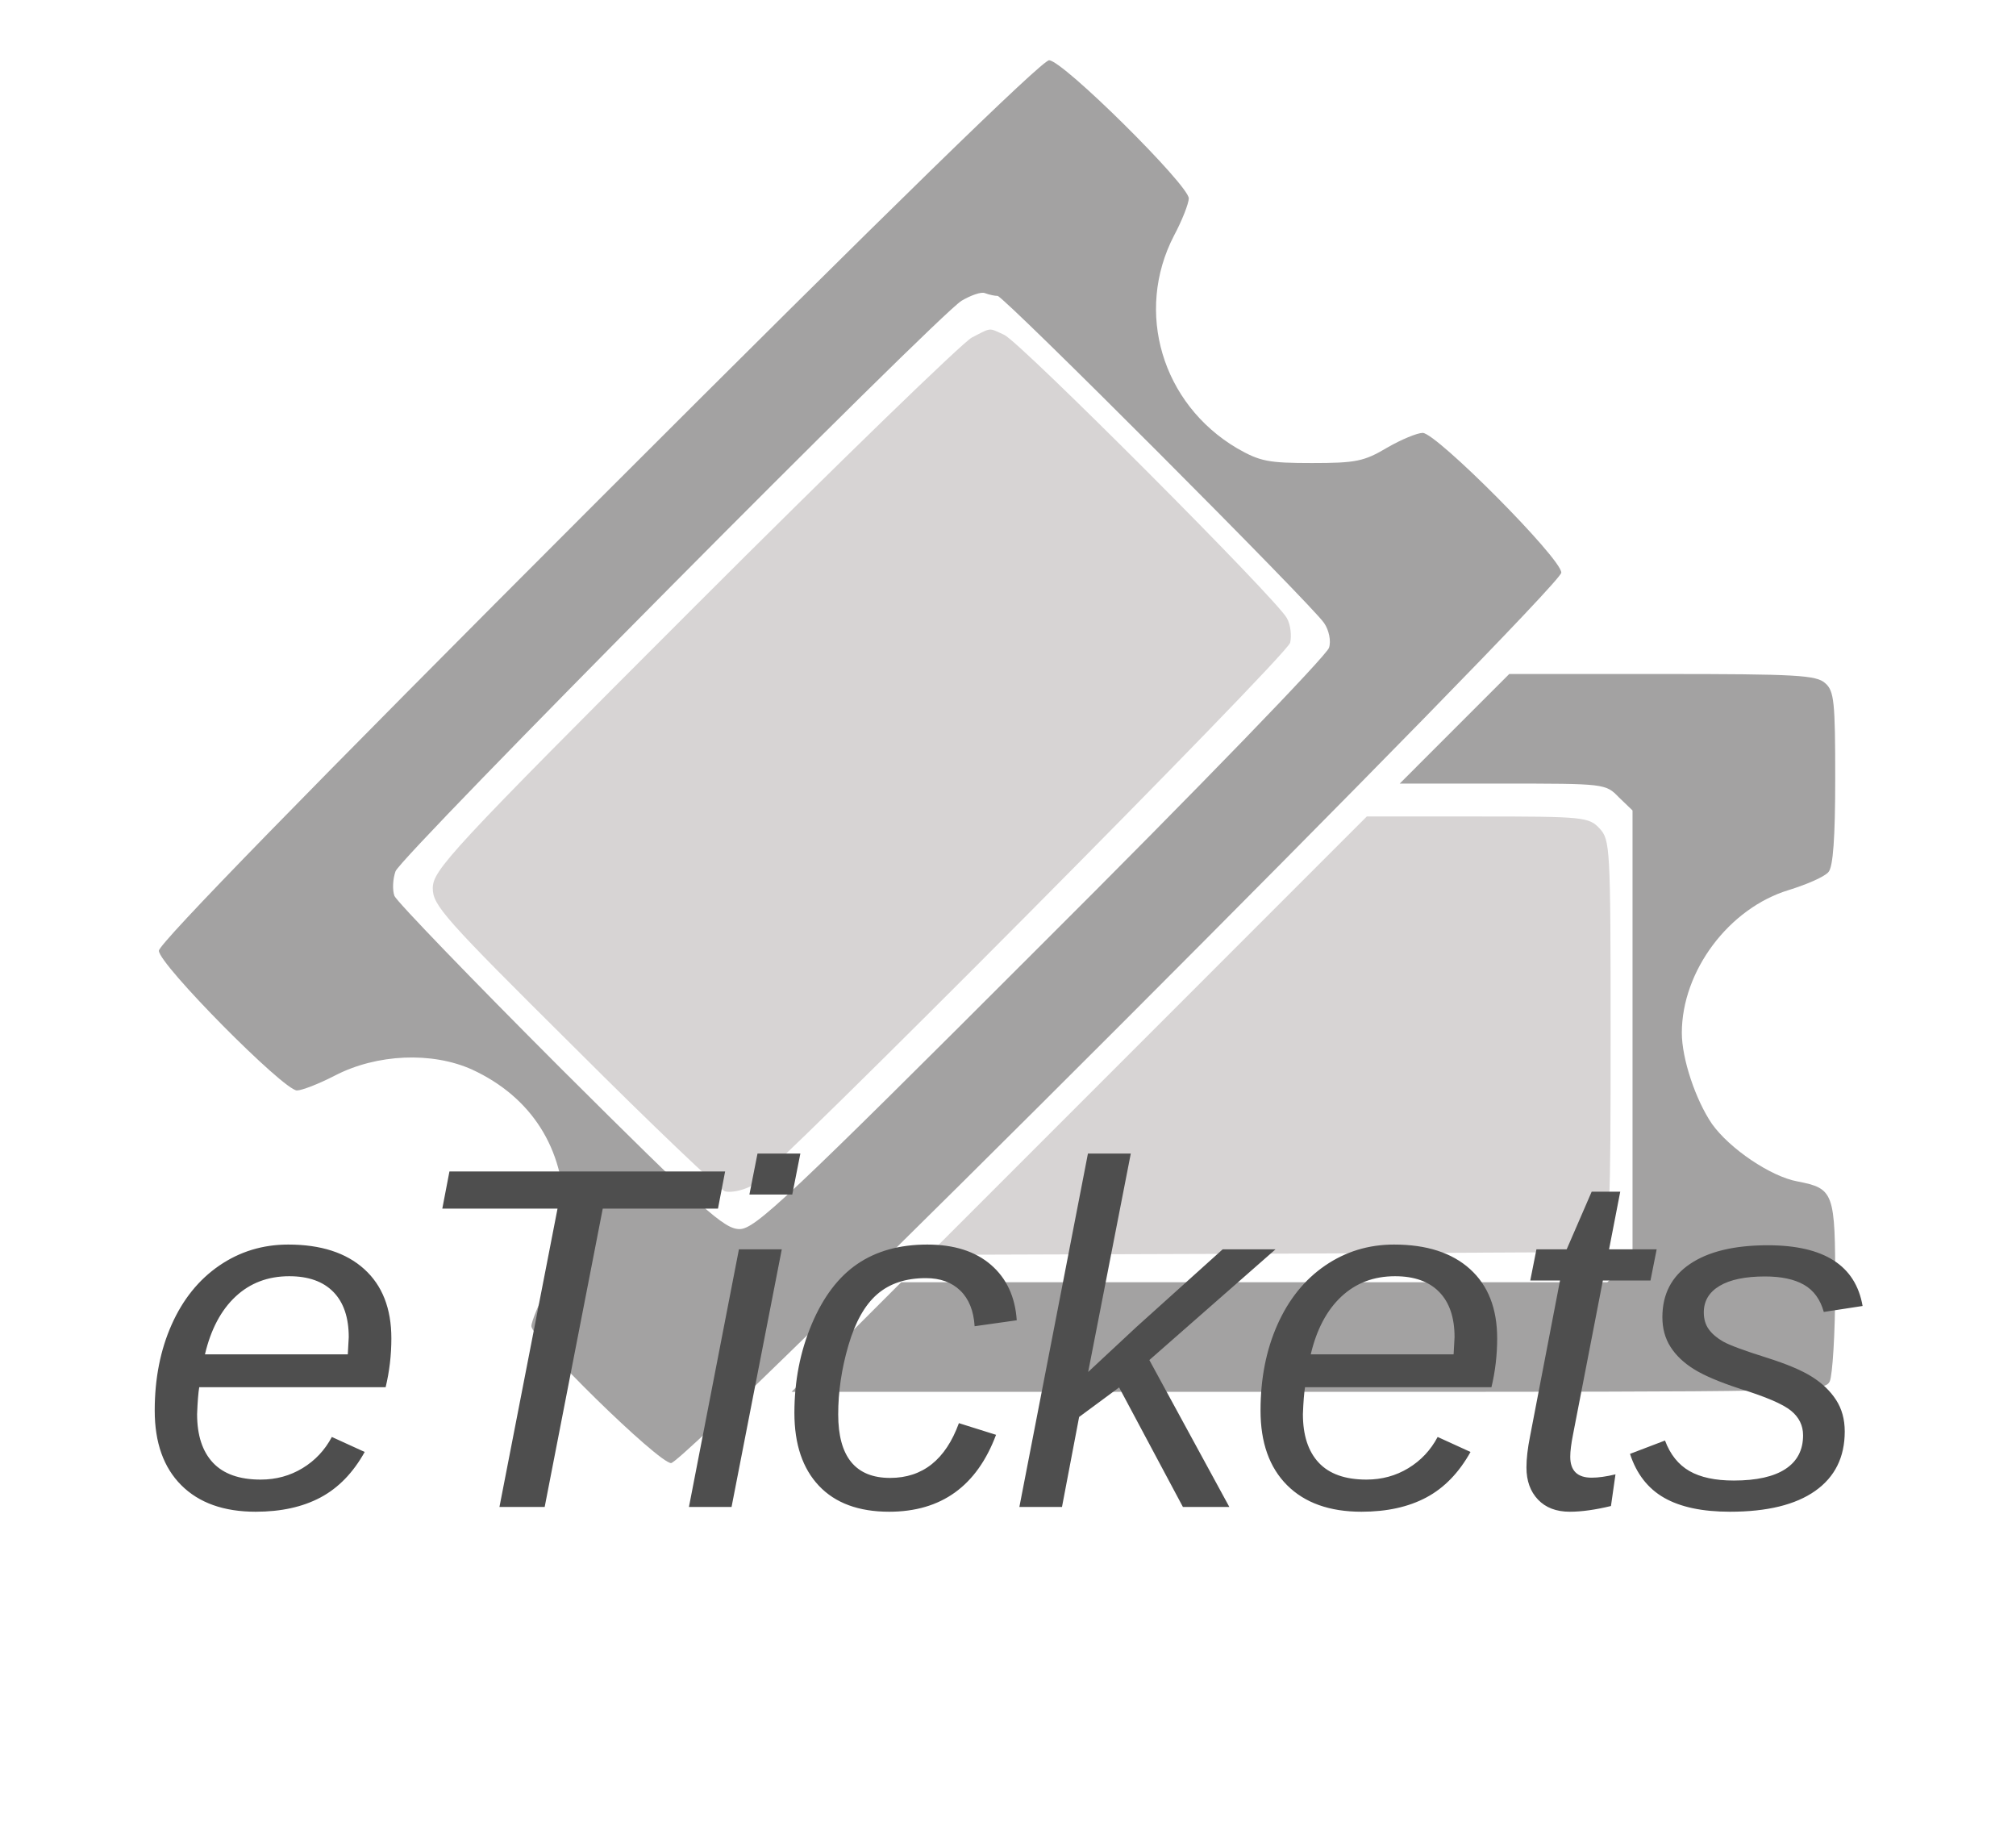
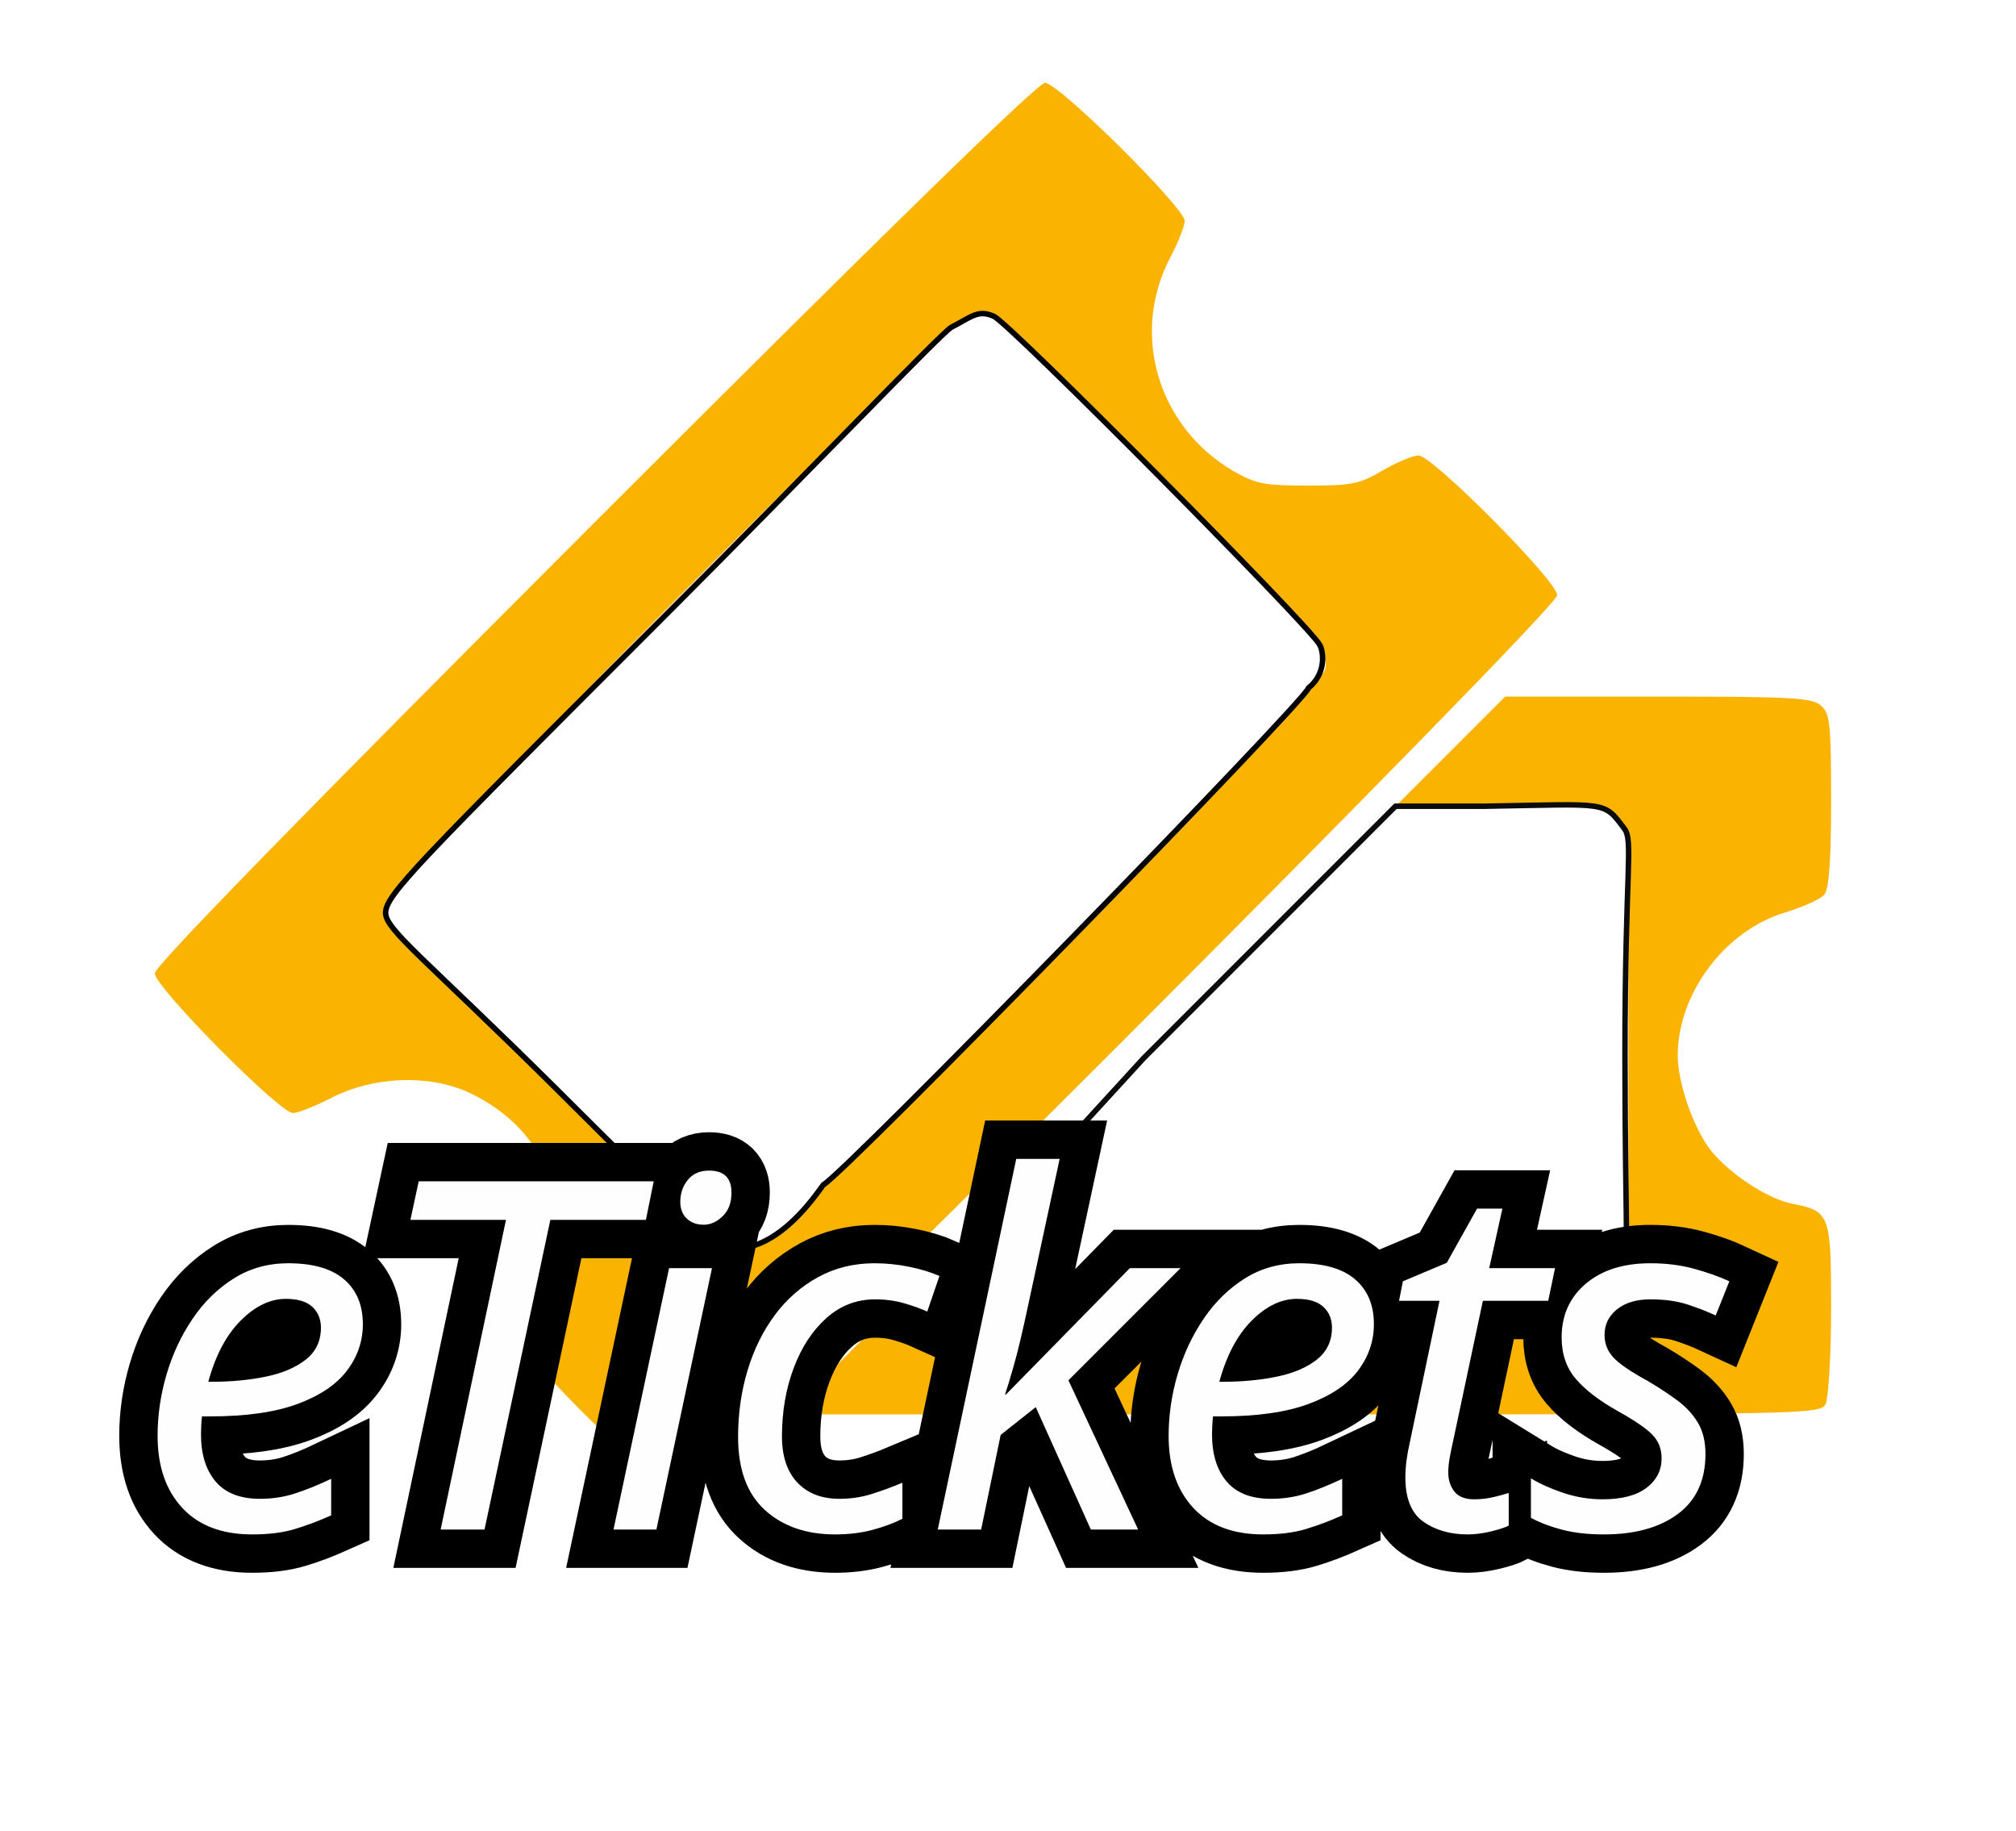
<svg xmlns="http://www.w3.org/2000/svg" version="1.0" width="368pt" height="334pt" viewBox="0 0 368 334" preserveAspectRatio="xMidYMid meet">
-   <g transform="translate(0,334) scale(0.1,-0.1)" fill="#000000" stroke="none">
-     <path d="M1092 2427 c-531 -531 -802 -809 -802 -822 0 -25 228 -255 252 -255 9 0 40 12 69 27 77 40 178 44 251 11 108 -50 168 -144 168 -264 0 -59 -5 -81 -30 -130 -16 -32 -30 -66 -30 -74 0 -23 232 -250 255 -250 28 0 1625 1598 1625 1625 0 26 -228 255 -253 255 -10 0 -39 -12 -65 -27 -42 -25 -57 -28 -137 -28 -80 0 -95 3 -137 27 -137 81 -187 249 -115 388 15 28 27 59 27 68 0 24 -230 252 -255 252 -13 0 -289 -269 -823 -803z m729 373 c11 0 575 -565 596 -597 9 -13 13 -33 9 -45 -3 -13 -239 -257 -525 -542 -466 -466 -523 -519 -551 -519 -28 0 -65 33 -327 294 -162 162 -298 303 -303 314 -4 11 -3 31 2 45 10 28 986 1011 1033 1041 17 10 36 17 43 14 8 -3 18 -5 23 -5z" style="fill: rgb(163, 162, 162);" />
-     <path d="M1774 2724 c-16 -8 -245 -230 -507 -492 -446 -446 -477 -480 -477 -513 0 -31 20 -54 258 -290 141 -141 265 -259 275 -263 10 -3 30 1 45 8 39 21 979 967 987 993 3 12 1 33 -6 45 -17 33 -487 504 -516 517 -29 13 -22 14 -59 -5z" style="fill: rgb(215, 212, 212);" />
-     <path d="M2655 2010 l-100 -100 188 0 c186 0 188 0 212 -25 l25 -24 0 -409 0 -409 -23 -21 -23 -22 -645 0 -644 0 -100 -100 -100 -100 942 0 c921 0 943 0 953 19 5 11 10 87 10 174 0 171 -2 178 -69 191 -49 9 -124 60 -156 105 -30 44 -55 119 -55 166 0 113 86 228 196 261 32 10 65 24 72 33 8 10 12 61 12 171 0 139 -2 159 -18 173 -16 15 -52 17 -298 17 l-279 0 -100 -100z" style="fill: rgb(163, 162, 162);" />
-     <path d="M2095 1450 l-400 -400 603 2 604 3 19 24 c18 22 19 44 19 375 0 341 -1 353 -20 374 -20 21 -28 22 -223 22 l-202 0 -400 -400z" style="fill: rgb(215, 212, 212);" />
-     <text style="fill: rgb(78, 78, 78); font-family: Arial, sans-serif; font-size: 890px; font-style: italic; letter-spacing: -20px; word-spacing: -2.7px; white-space: pre;" transform="matrix(1, 0, 0, -1, 0, 0)" x="252.442" y="-589.894">eTickets</text>
+   <g transform="matrix(0.1, 0, 0, -0.1, -0.748879, 338.1188)" fill="#000000" stroke="none">
+     <path d="M1092 2427 c-531 -531 -802 -809 -802 -822 0 -25 228 -255 252 -255 9 0 40 12 69 27 77 40 178 44 251 11 108 -50 168 -144 168 -264 0 -59 -5 -81 -30 -130 -16 -32 -30 -66 -30 -74 0 -23 232 -250 255 -250 28 0 1625 1598 1625 1625 0 26 -228 255 -253 255 -10 0 -39 -12 -65 -27 -42 -25 -57 -28 -137 -28 -80 0 -95 3 -137 27 -137 81 -187 249 -115 388 15 28 27 59 27 68 0 24 -230 252 -255 252 -13 0 -289 -269 -823 -803z m729 373 c11 0 575 -565 596 -597 9 -13 13 -33 9 -45 -3 -13 -239 -257 -525 -542 -466 -466 -523 -519 -551 -519 -28 0 -65 33 -327 294 -162 162 -298 303 -303 314 -4 11 -3 31 2 45 10 28 986 1011 1033 1041 17 10 36 17 43 14 8 -3 18 -5 23 -5z" style="fill: rgb(250, 180, 0);" />
+     <path d="M 1744.045 2783.91 C 1728.045 2775.91 1480.323 2516.466 1218.323 2254.466 C 772.323 1808.466 711.367 1748.255 711.367 1715.255 C 711.367 1684.255 783.789 1631.3 1021.789 1395.3 C 1162.789 1254.3 1223.135 1196.211 1233.135 1192.211 C 1357.49 985.061 1497.378 1202.175 1510.287 1218.933 C 1549.287 1239.933 2388.188 2099.812 2396.188 2125.812 C 2429.143 2152.79 2423.399 2192.511 2416.399 2204.511 C 2399.399 2237.511 1850.767 2790.888 1821.767 2803.888 C 1792.767 2816.888 1781.045 2802.91 1744.045 2783.91 Z" style="paint-order: fill; stroke-width: 10px; fill: rgb(255, 255, 255); stroke: rgb(0, 0, 0);" />
+     <path d="M2655 2010 l-100 -100 188 0 c186 0 188 0 212 -25 l25 -24 0 -409 0 -409 -23 -21 -23 -22 -645 0 -644 0 -100 -100 -100 -100 942 0 c921 0 943 0 953 19 5 11 10 87 10 174 0 171 -2 178 -69 191 -49 9 -124 60 -156 105 -30 44 -55 119 -55 166 0 113 86 228 196 261 32 10 65 24 72 33 8 10 12 61 12 171 0 139 -2 159 -18 173 -16 15 -52 17 -298 17 l-279 0 -100 -100z" style="fill: rgb(250, 180, 0);" />
+     <path d="M 2095 1450 L 1687.511 1005.067 L 2301.744 1007.067 L 2924.466 1002.578 L 2965.933 1019.089 C 2983.933 1041.089 2973.7 1123 2973.7 1454 C 2973.7 1795 2989.557 1846.641 2972.422 1869.189 C 2933.7 1920.144 2944.422 1913.654 2719.467 1909.91 L 2554.91 1909.91 L 2095 1450 Z" style="stroke-width: 10px; fill: rgb(255, 255, 255); stroke: rgb(11, 11, 11);" />
+     <text style="fill: rgb(255, 254, 254); font-family: &quot;Bauhaus 93&quot;; font-size: 890px; font-style: italic; letter-spacing: -20px; paint-order: stroke; stroke: rgb(0, 0, 0); stroke-width: 140px; word-spacing: -2.7px; white-space: pre;" transform="matrix(1, 0, 0, -1, 0, 0)" x="252.442" y="-589.894">eTickets</text>
  </g>
</svg>
